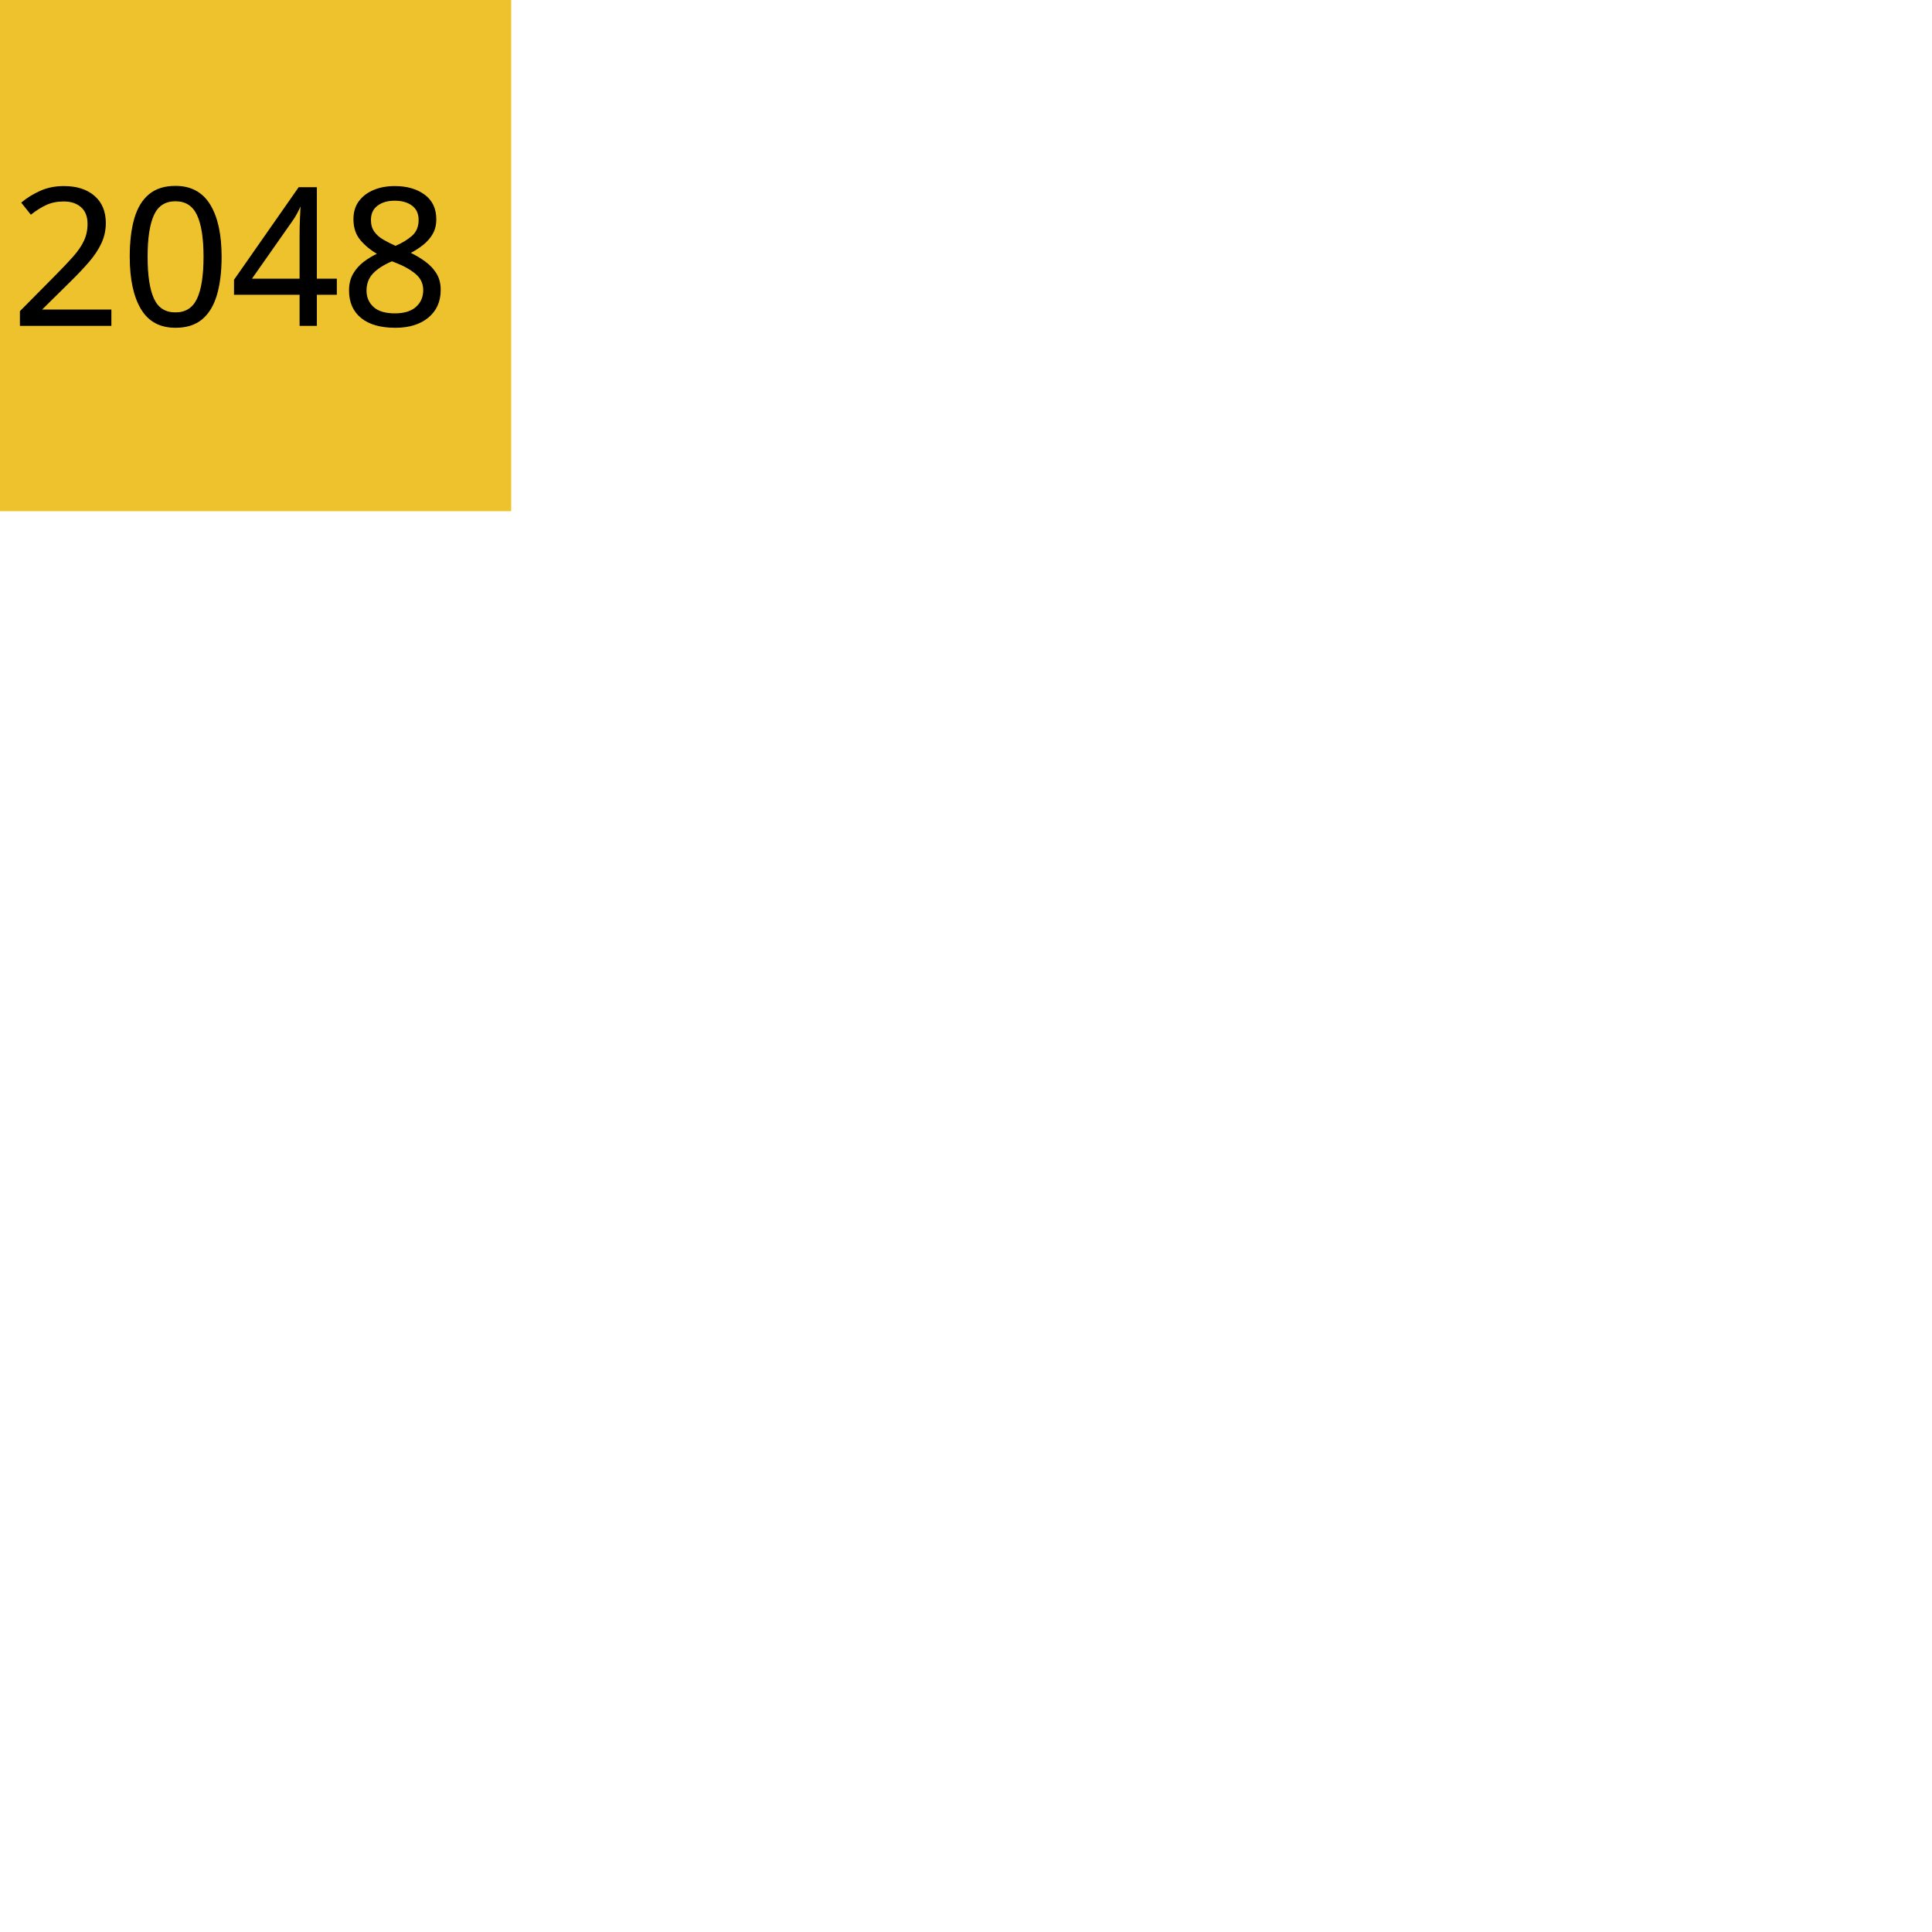
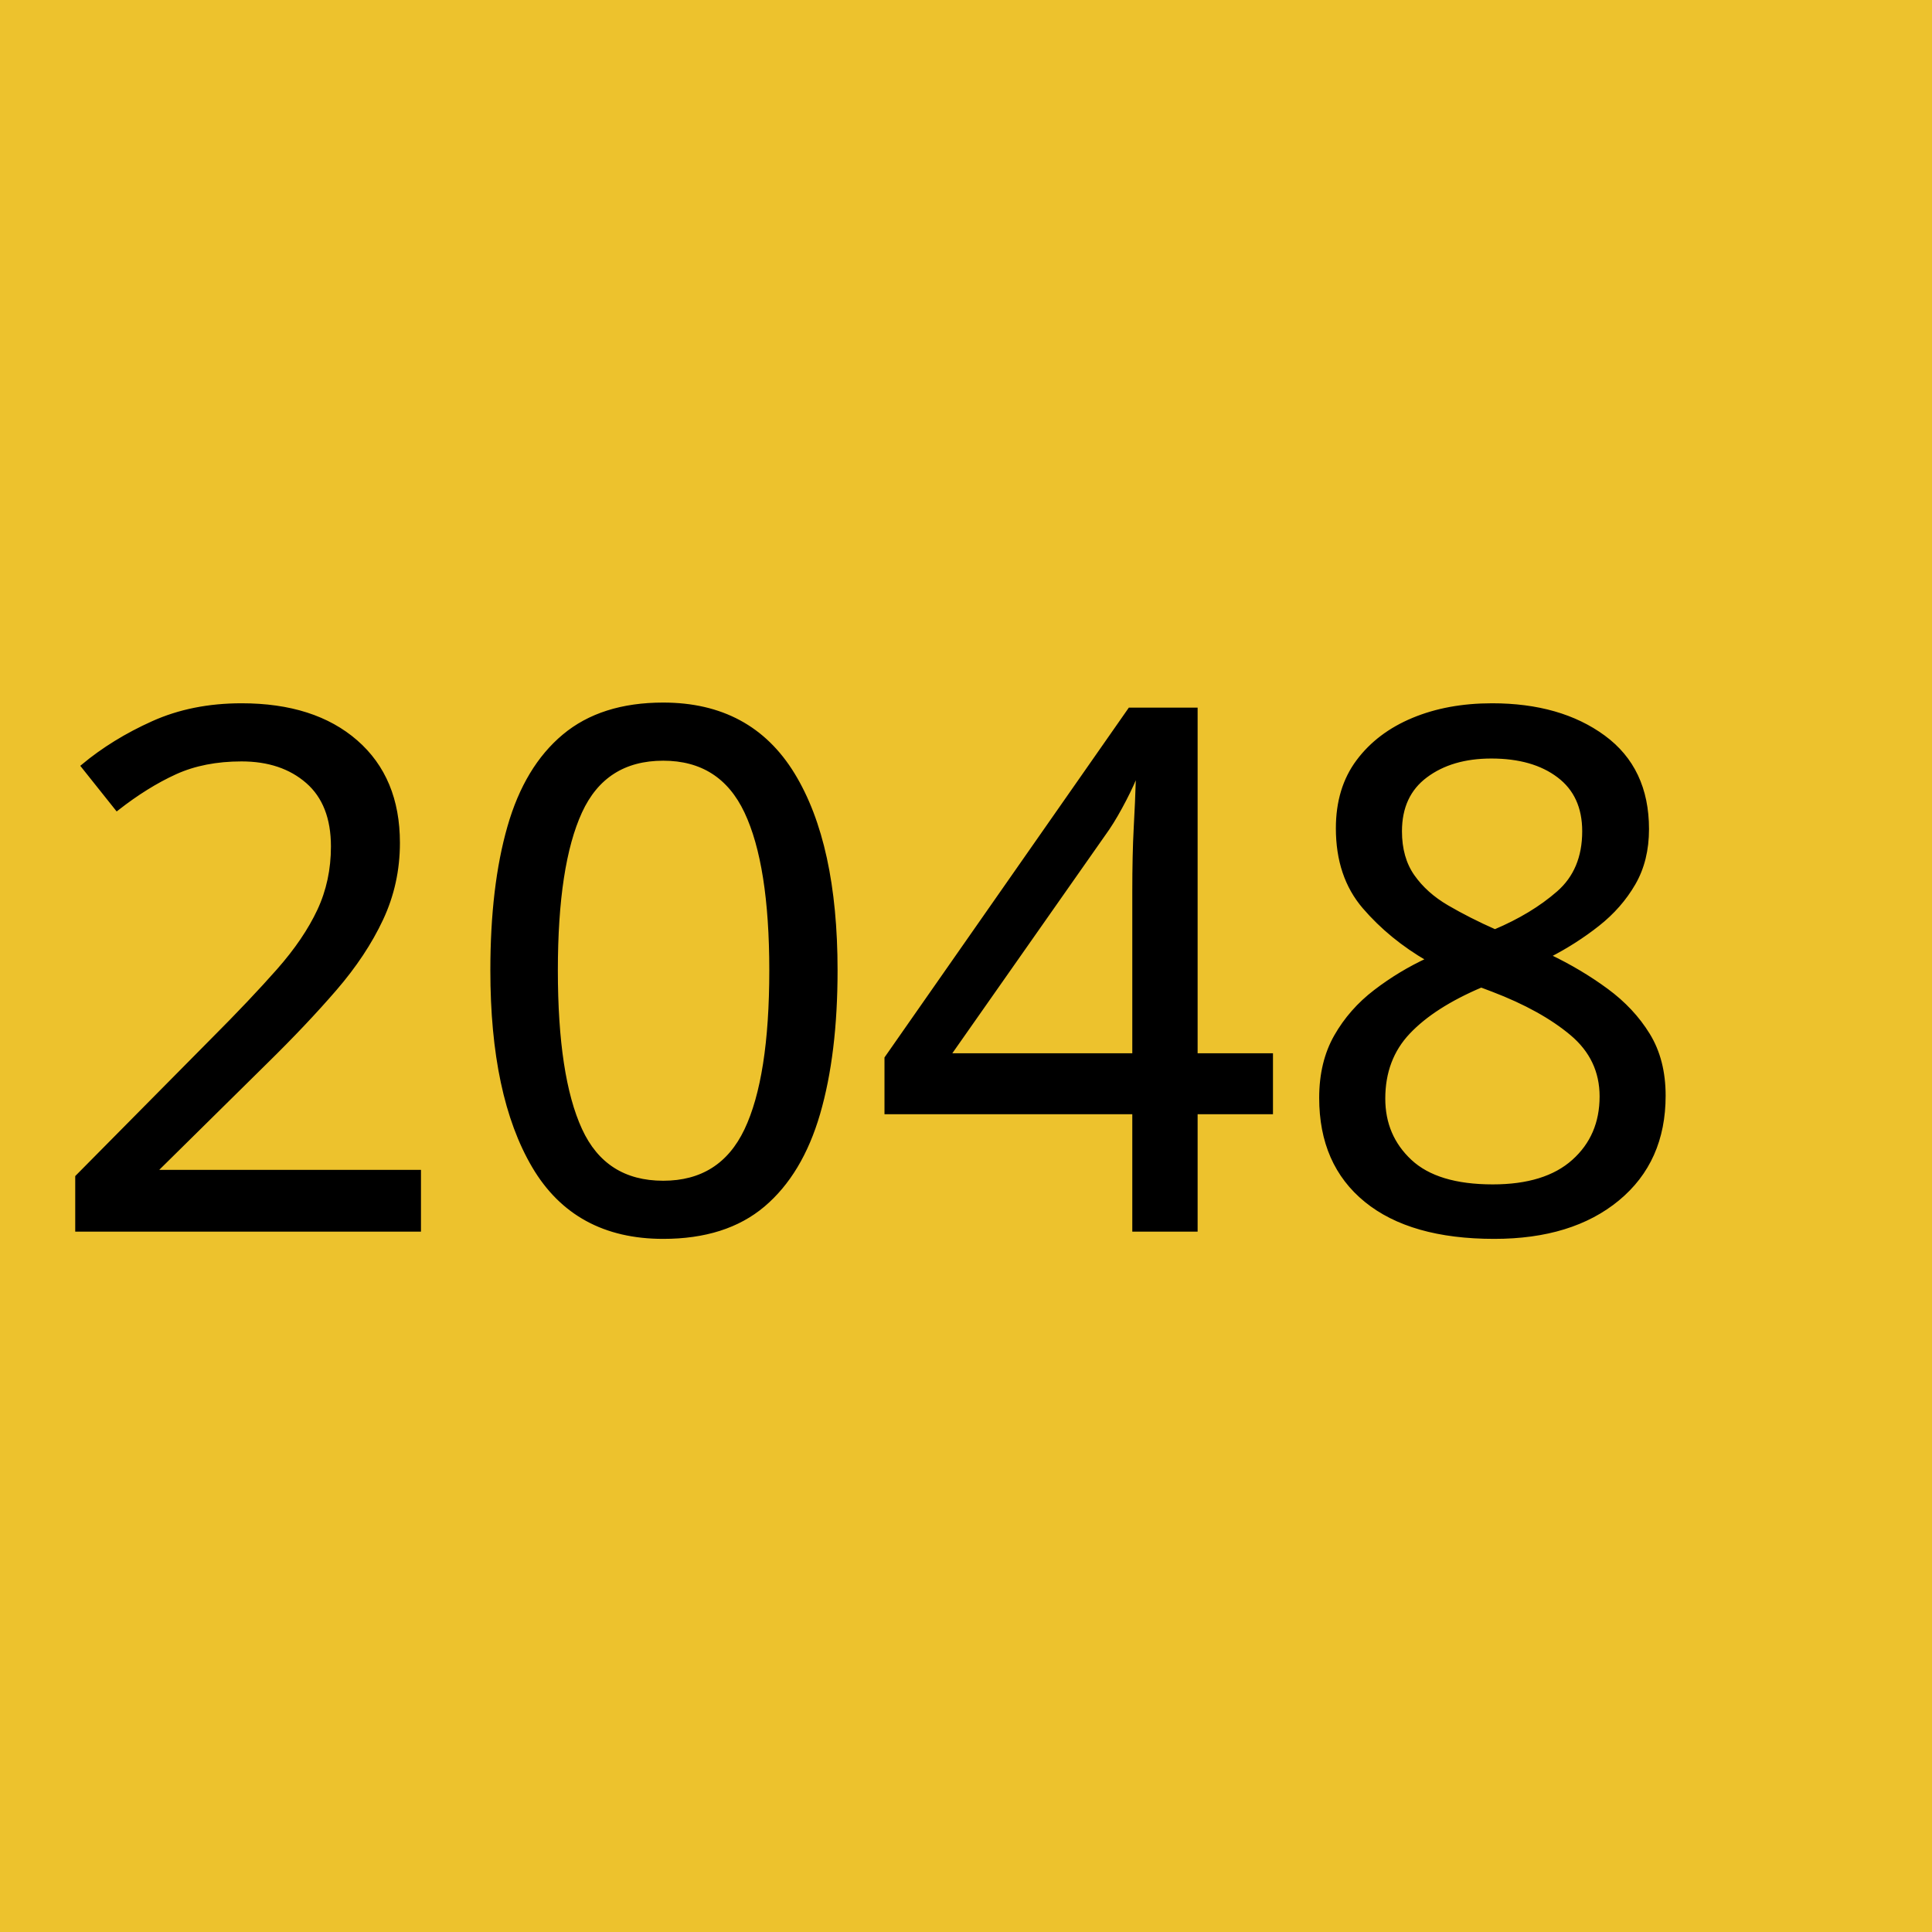
- <svg xmlns="http://www.w3.org/2000/svg" width="256" height="256" viewBox="0 0 256 256" version="1.1" id="svg1">
+ <svg xmlns="http://www.w3.org/2000/svg" width="256" height="256" viewBox="0 0 67.733 67.733" version="1.1" id="svg1">
  <defs id="defs1">
    <rect x="-0.974" y="0" width="512.539" height="514.488" id="rect16" />
  </defs>
  <g id="layer1" transform="translate(-33.86667,-33.86667)">
    <g id="g1" transform="matrix(0.5,0,0,0.5,33.86667,33.86667)">
      <path style="fill:#edc22d;fill-opacity:1;fill-rule:evenodd;stroke:none;stroke-width:0.259;stroke-opacity:1" d="M 0,67.733 V 0 h 67.733 67.733 V 67.733 135.467 H 67.733 0 Z" id="path16" />
      <text xml:space="preserve" transform="matrix(0.2645833,0,0,0.2645833,3.226161,41.27913)" id="text16" style="font-style:normal;font-variant:normal;font-weight:normal;font-stretch:normal;font-size:192px;font-family:sans-serif;-inkscape-font-specification:'sans-serif, Normal';font-variant-ligatures:normal;font-variant-caps:normal;font-variant-numeric:normal;font-variant-east-asian:normal;white-space:pre;shape-inside:url(#rect16);fill:#000000;fill-opacity:1;fill-rule:evenodd;stroke:#000000;stroke-opacity:1">
        <tspan x="-0.975" y="169.875" id="tspan1">2048</tspan>
      </text>
    </g>
  </g>
</svg>
